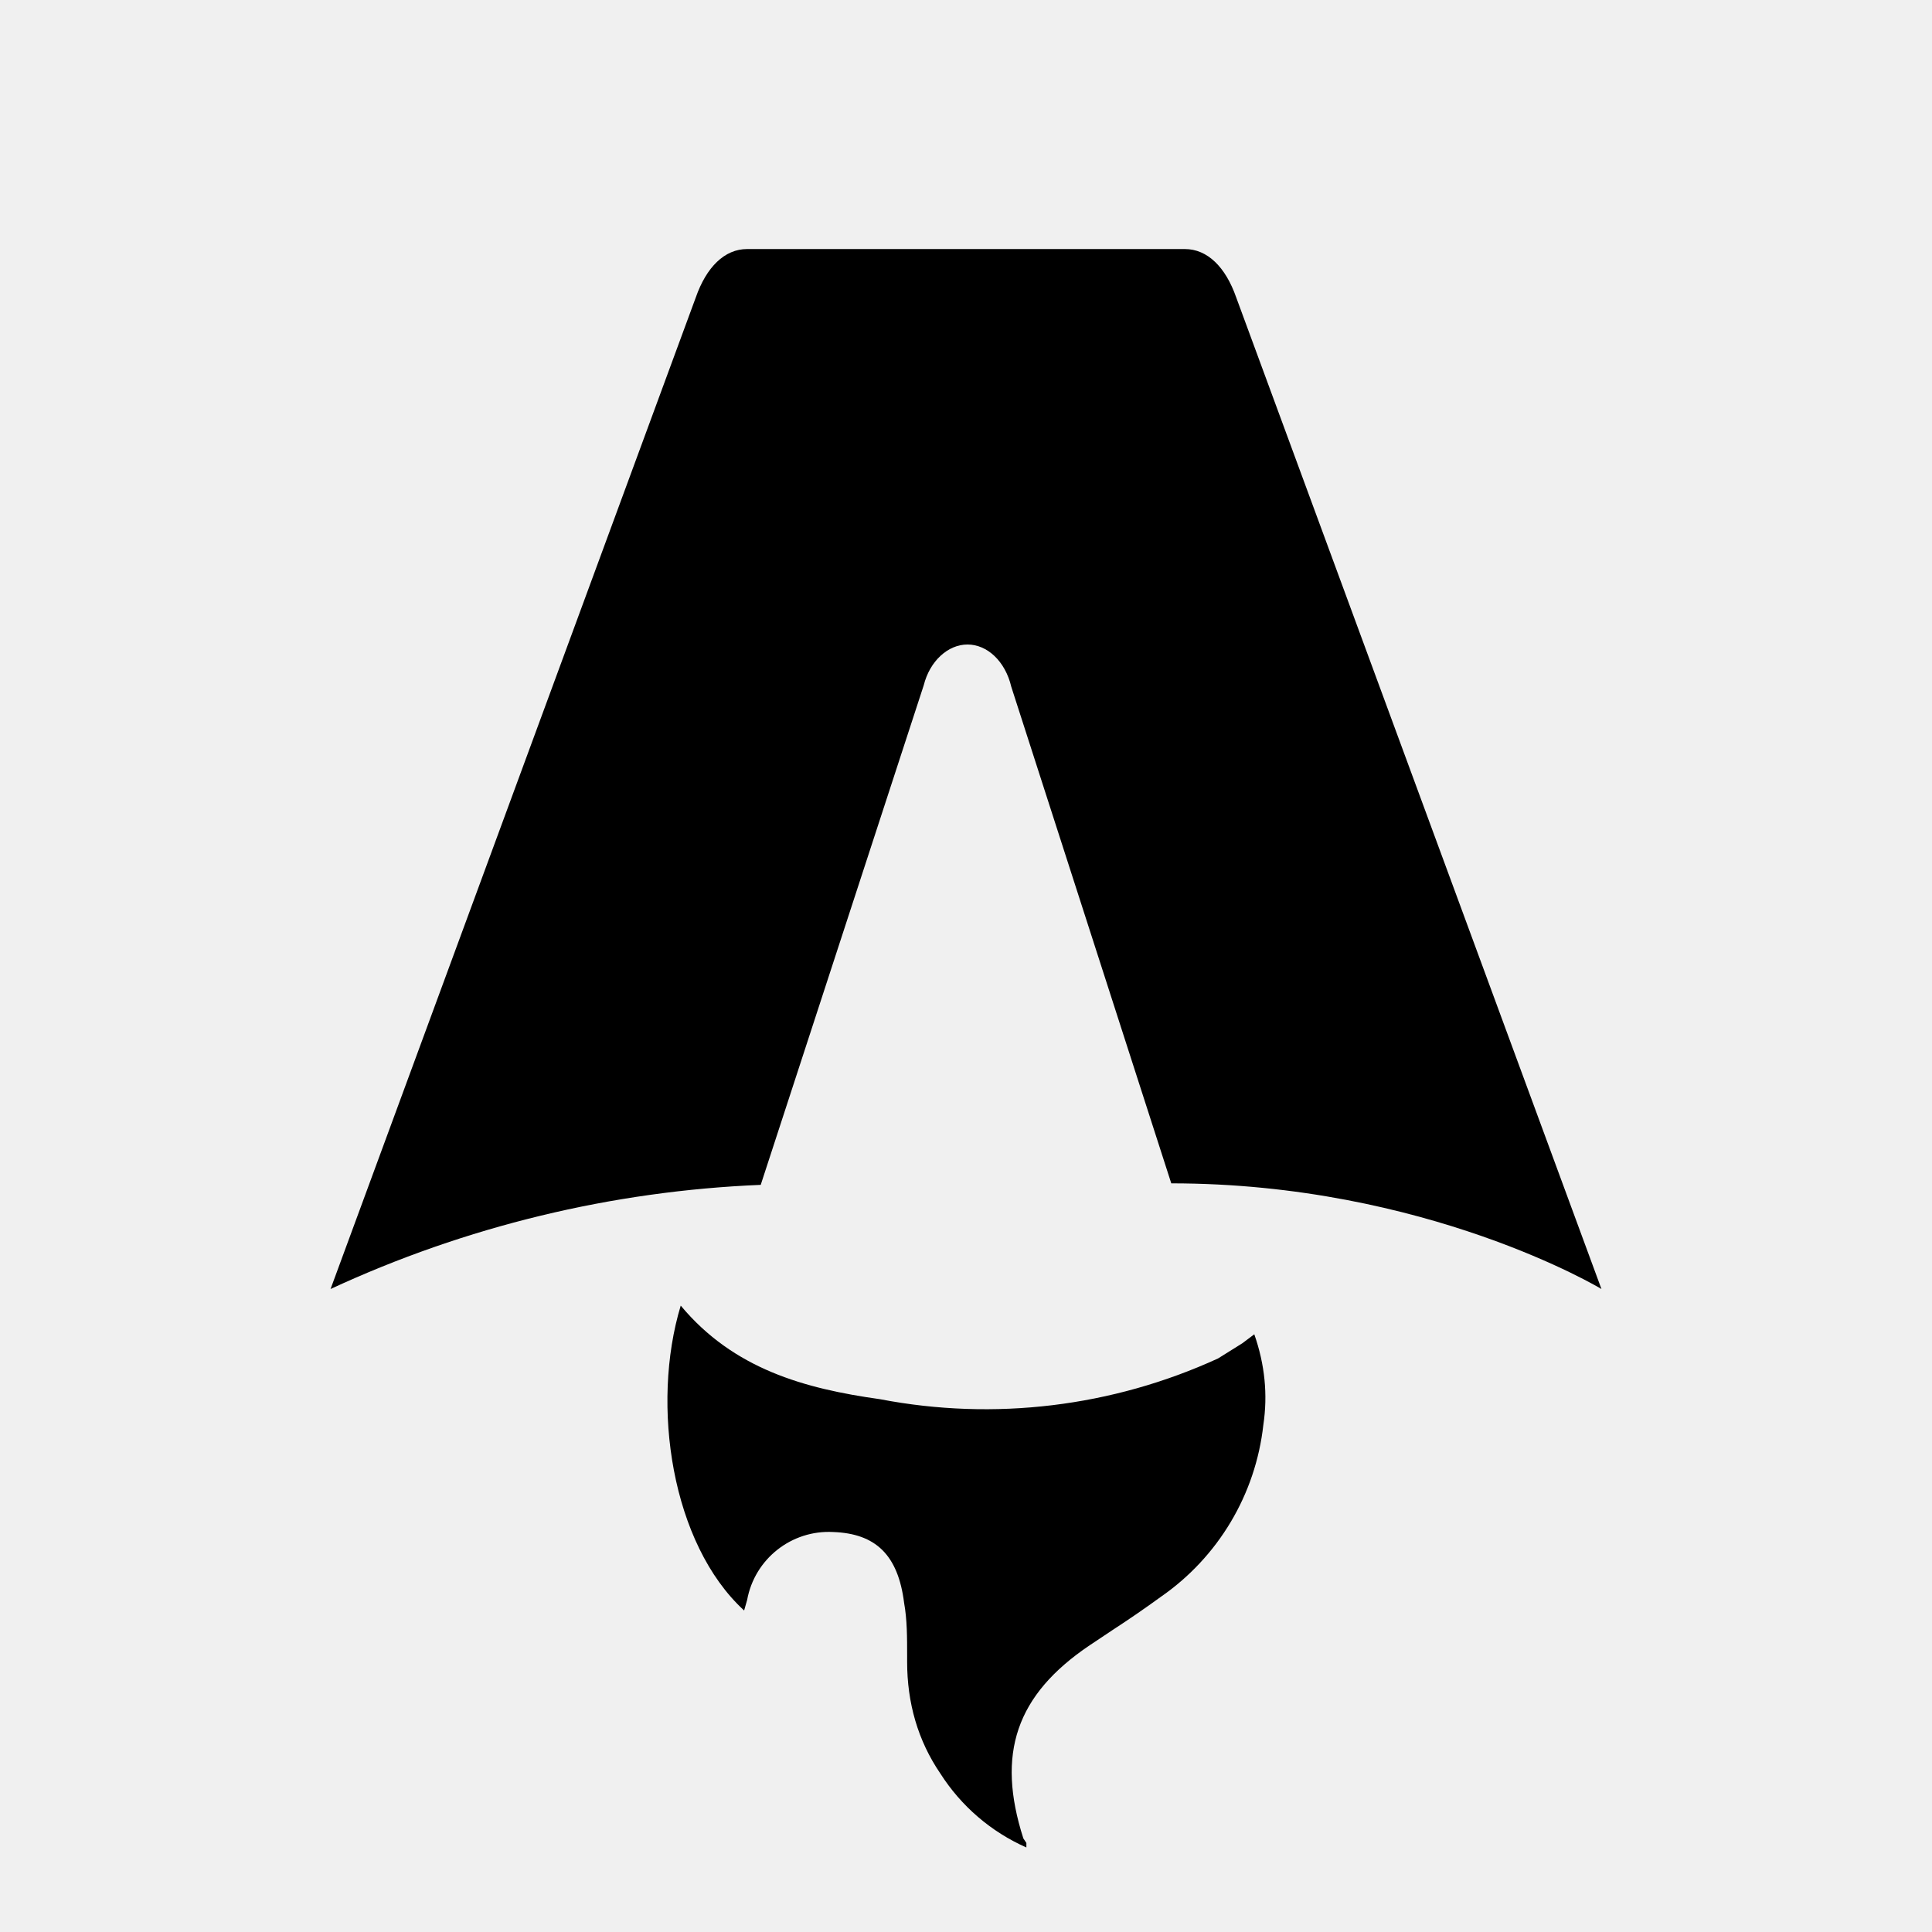
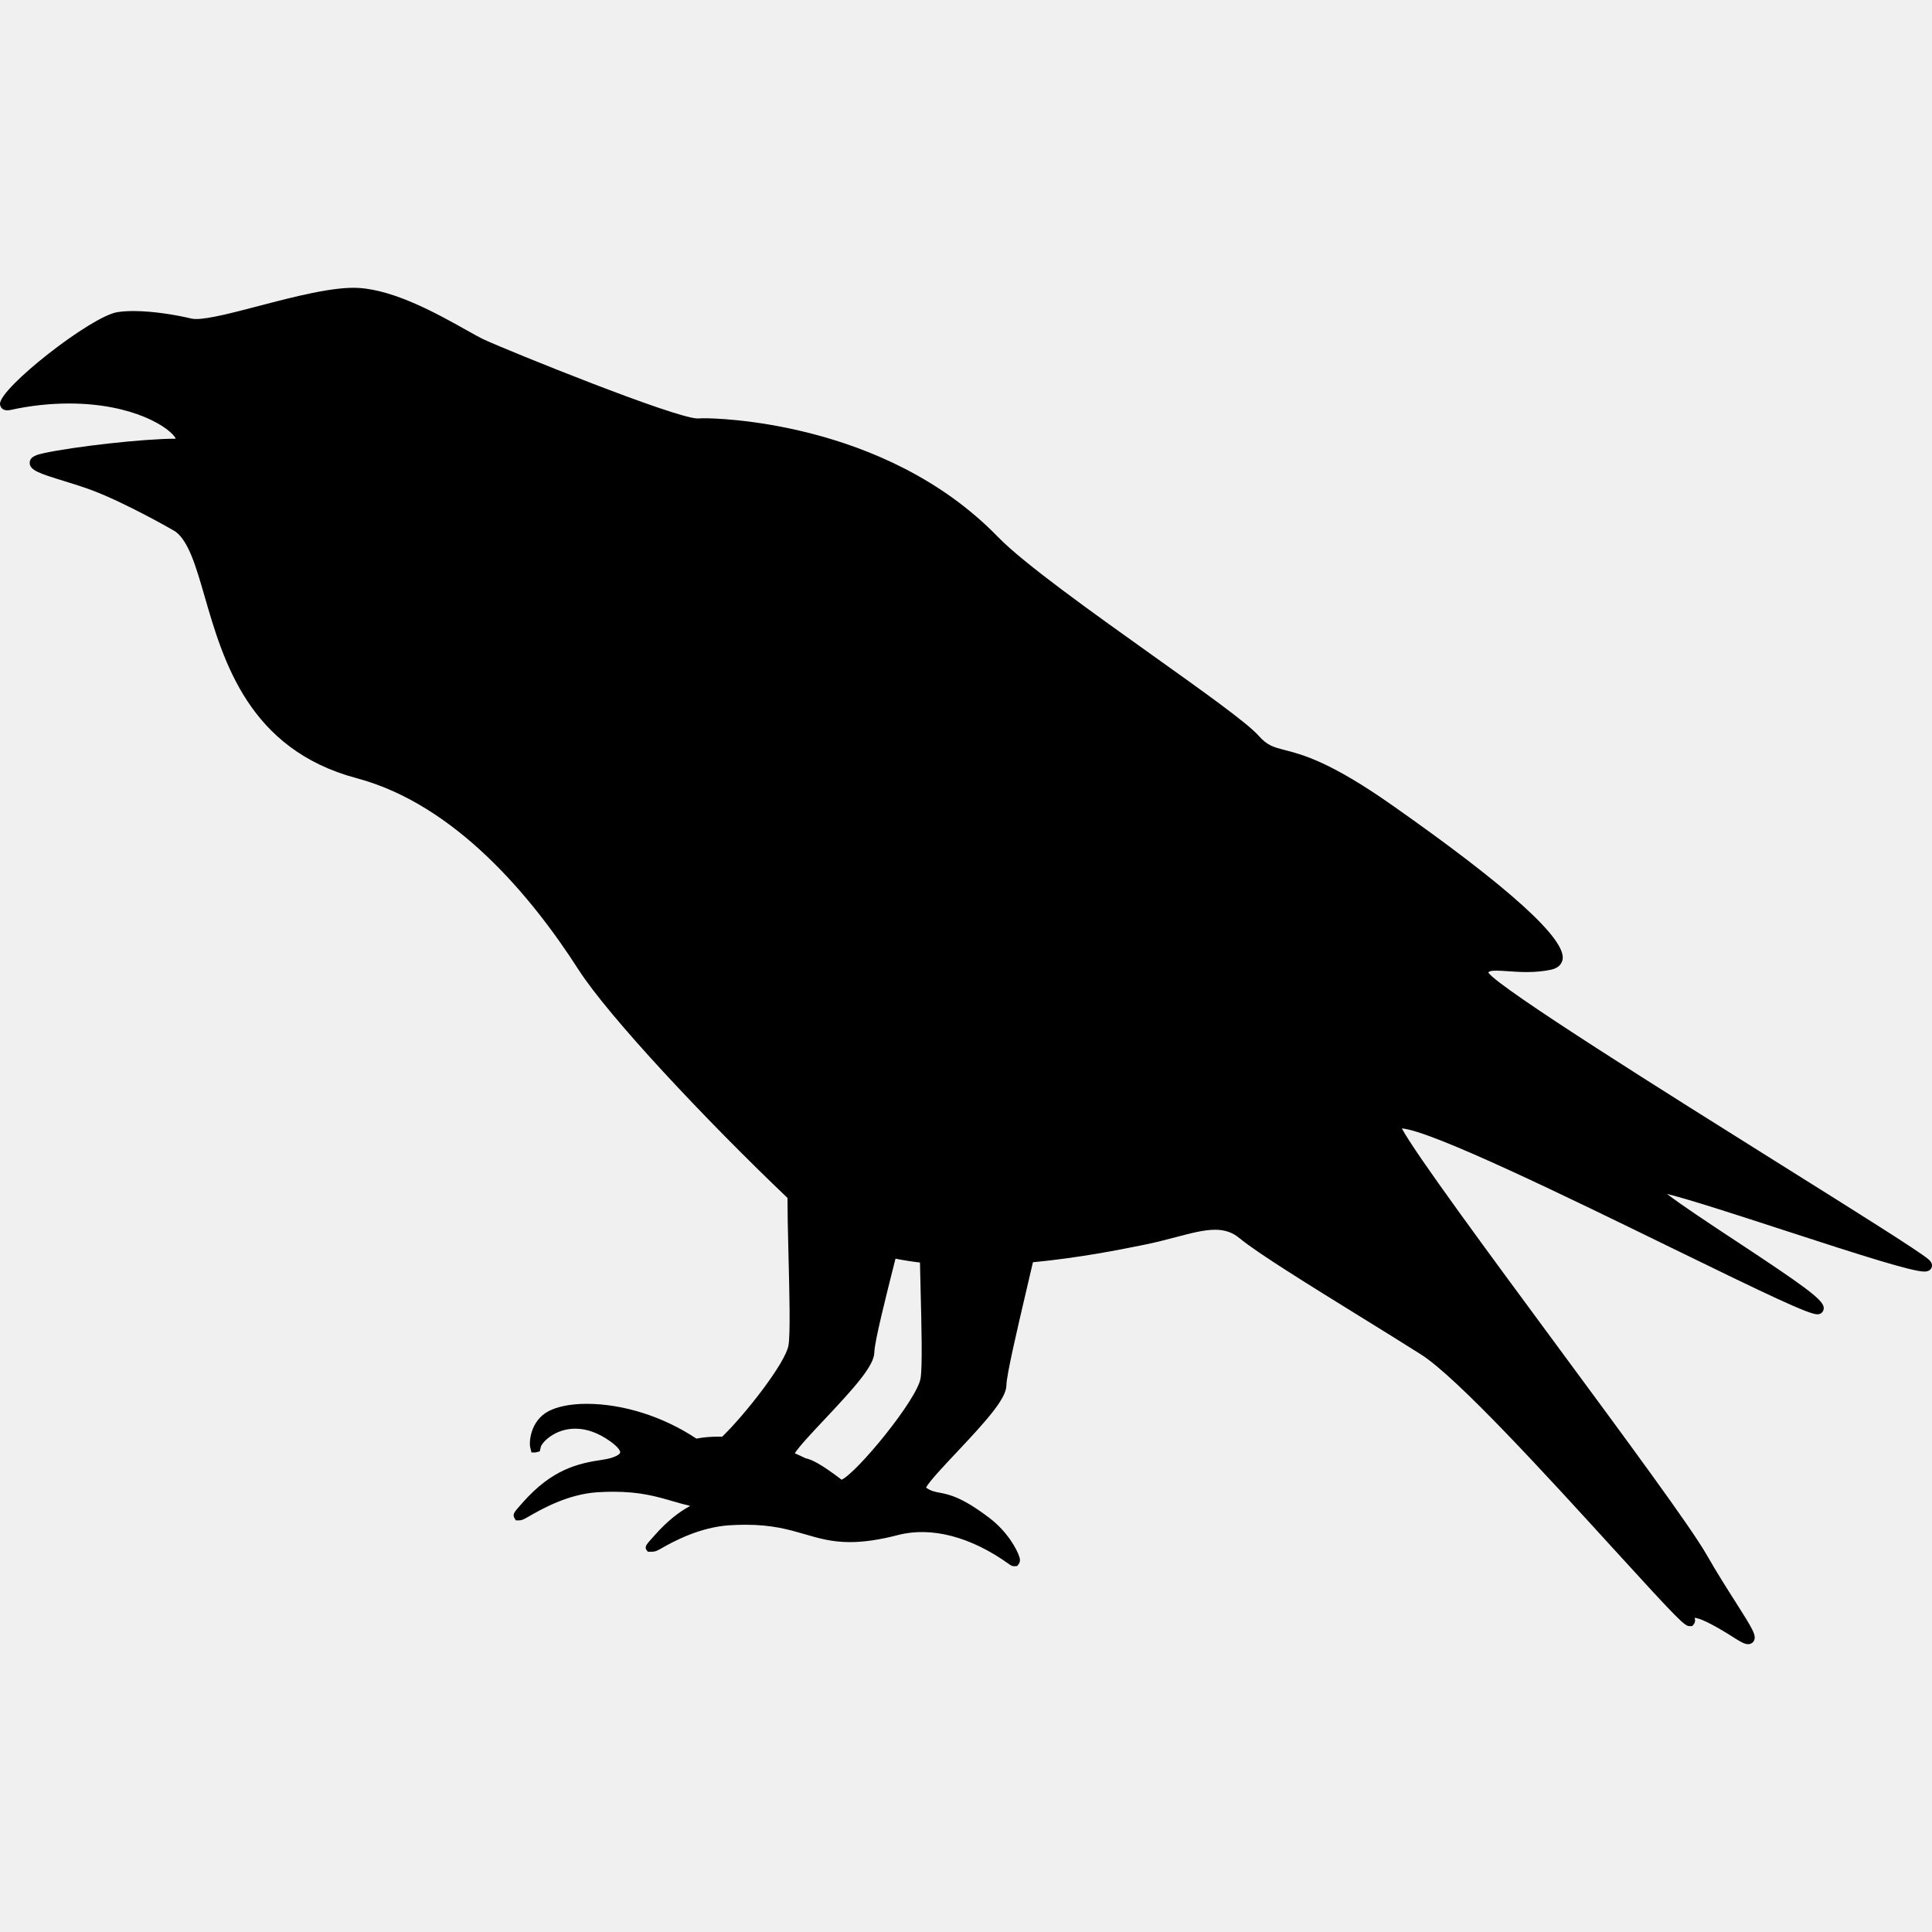
- <svg xmlns="http://www.w3.org/2000/svg" fill="none" viewBox="0 0 128 128">
-   <path d="M50.4 78.5a75.1 75.1 0 0 0-28.5 6.9l24.2-65.7c.7-2 1.9-3.2 3.4-3.2h29c1.5 0 2.7 1.2 3.4 3.2l24.2 65.7s-11.6-7-28.5-7L67 45.5c-.4-1.7-1.6-2.8-2.9-2.8-1.3 0-2.5 1.1-2.9 2.7L50.4 78.5Zm-1.1 28.2Zm-4.2-20.2c-2 6.6-.6 15.8 4.2 20.2a17.5 17.5 0 0 1 .2-.7 5.5 5.5 0 0 1 5.7-4.5c2.8.1 4.3 1.5 4.7 4.7.2 1.1.2 2.3.2 3.5v.4c0 2.7.7 5.2 2.2 7.4a13 13 0 0 0 5.7 4.9v-.3l-.2-.3c-1.8-5.6-.5-9.5 4.4-12.8l1.5-1a73 73 0 0 0 3.2-2.2 16 16 0 0 0 6.8-11.4c.3-2 .1-4-.6-6l-.8.6-1.6 1a37 37 0 0 1-22.4 2.7c-5-.7-9.7-2-13.2-6.2Z" />
-   <style>
-         path { fill: #000; }
-         @media (prefers-color-scheme: dark) {
-             path { fill: #FFF; }
-         }
-     </style>
+ <svg xmlns="http://www.w3.org/2000/svg" fill="#000000" height="800px" width="800px" version="1.1" id="Capa_1" viewBox="0 0 369.728 369.728" xml:space="preserve">
+   <path d="M369.016,240.962c-1.982-1.651-13.604-8.932-28.318-18.149c-21.381-13.395-53.554-33.55-55.862-36.658  c0.051-0.224,0.302-0.402,1.534-0.402c0.628,0,1.366,0.052,2.22,0.111c1.071,0.075,2.285,0.16,3.588,0.16  c1.722,0,3.254-0.151,4.686-0.462c1.621-0.353,2.052-1.345,2.165-1.904c0.783-3.888-10.221-13.857-32.708-29.631  c-11.753-8.245-16.994-9.599-20.462-10.495c-2.218-0.572-3.331-0.86-5.022-2.763c-2.172-2.443-10.525-8.399-20.196-15.296  c-11.589-8.264-24.724-17.63-29.655-22.713c-21.789-22.457-54.663-22.715-56.051-22.715c-0.582,0-1.032,0.015-1.404,0.039  c-4.27,0-36.225-12.942-40.845-15.075c-0.827-0.381-2.082-1.084-3.535-1.898c-5.356-3.001-13.451-7.536-20.434-8.002  c-4.785-0.318-12.451,1.678-19.147,3.431c-4.931,1.29-9.588,2.51-12.029,2.51c-0.337,0-0.619-0.023-0.837-0.07l-0.053-0.01  c-2.918-0.703-7.352-1.446-11.13-1.446c-1.152,0-2.18,0.074-3.057,0.211C17.398,60.535-0.232,74.362,0.002,77.347  c0.056,0.704,0.657,1.407,1.985,1.113c3.827-0.842,7.6-1.242,11.214-1.242c12.508,0,19.471,4.738,20.449,6.738  c-0.013,0-0.027,0-0.041,0c-6.262,0-19.425,1.521-25.129,2.743c-1.325,0.283-2.742,0.631-2.795,1.822  c-0.066,1.485,1.999,2.122,6.522,3.519c1.74,0.537,3.712,1.146,5.466,1.808c6.368,2.404,15.324,7.514,15.884,7.865  c2.551,1.854,3.977,6.791,5.628,12.507c3.561,12.323,8.438,29.202,29.065,34.702c18.888,5.037,33.491,22.67,42.415,36.574  c5.819,9.066,24.424,28.869,40.037,43.752c-0.004,2.406,0.066,5.926,0.196,11.127c0.173,6.914,0.37,14.754,0,17.067  c-0.531,3.315-8.24,13.198-12.702,17.506c-0.229-0.005-0.459-0.017-0.687-0.017c-1.549,0-2.982,0.13-4.24,0.376  c-6.329-4.207-13.989-6.656-21.033-6.656c-3.022,0-5.613,0.529-7.296,1.429c-3.477,1.863-3.711,5.94-3.468,6.908l0.235,0.965h0.78  l0.806-0.198l0.2-0.865c0.227-0.84,2.645-3.483,6.599-3.483c2.231,0,4.519,0.839,6.799,2.5c1.543,1.123,1.851,1.836,1.79,2.083  c-0.111,0.449-1.368,1.07-3.28,1.348c-4.883,0.713-9.731,1.854-15.33,8.16c-1.649,1.857-1.993,2.202-1.667,2.927l0.31,0.527h0.647  c0.414,0,0.747-0.11,1.848-0.75c2.436-1.415,7.503-4.277,13.139-4.63c1.038-0.065,2.051-0.098,3.011-0.098  c5.162,0,8.325,0.921,11.383,1.813c1.112,0.324,2.202,0.637,3.343,0.896c-2.153,1.169-4.379,2.895-6.74,5.554  c-1.649,1.857-1.993,2.123-1.667,2.847l0.31,0.368h0.647c0.414,0,0.747,0.05,1.848-0.591c2.436-1.415,7.504-4.117,13.14-4.47  c1.039-0.065,2.053-0.099,3.013-0.099c5.162,0,8.323,0.922,11.381,1.813c2.662,0.776,5.176,1.509,8.653,1.509  c2.666,0,5.672-0.443,9.189-1.354c6.413-1.661,13.962,0.347,21.201,5.539l0.179,0.128c0.287,0.203,0.562,0.303,0.841,0.303  l0.579-0.037l0.3-0.397c0.242-0.319,0.294-0.73,0.156-1.221c-0.444-1.569-2.392-5.008-5.728-7.551  c-5.32-4.058-7.794-4.529-9.601-4.874c-0.968-0.185-1.645-0.313-2.573-0.968c0.618-1.183,3.475-4.214,5.809-6.691  c5.769-6.123,9.552-10.327,9.574-12.878c0.017-1.956,2.153-11.066,3.869-18.387c0.483-2.061,0.881-3.758,1.208-5.169  c8.888-0.849,16.551-2.391,20.494-3.186l0.832-0.168c2.198-0.439,4.23-0.976,6.023-1.448c2.888-0.762,5.382-1.419,7.515-1.419  c1.864,0,3.349,0.515,4.674,1.619c3.352,2.793,13.476,9.055,23.267,15.11c4.127,2.553,8.024,4.964,11.438,7.125  c6.972,4.416,24.304,23.433,36.959,37.317c12.478,13.691,13.535,14.688,14.456,14.688l0.532-0.019l0.3-0.385  c0.122-0.156,0.308-0.492,0.185-0.985c-0.021-0.084-0.034-0.152-0.042-0.209c0.729,0.054,2.686,0.687,7.862,4.014  c1.337,0.859,1.913,1.036,2.366,1.036c0.475,0,0.888-0.235,1.104-0.63c0.551-1.004-0.204-2.26-3.489-7.416  c-1.599-2.51-3.589-5.634-5.57-9.1c-3.031-5.306-15.467-22.157-28.632-39.998c-13.272-17.985-26.986-36.569-29.678-41.557  c5.662,0.415,32.071,13.312,51.438,22.771c18.631,9.098,26.389,12.804,28.087,12.805h0.001c0.495,0,0.785-0.223,0.94-0.409  c0.222-0.267,0.315-0.609,0.263-0.965c-0.226-1.527-4.014-4.233-16.927-12.745c-4.724-3.113-10.321-6.803-13.061-8.926  c4.381,1.085,13.837,4.165,22.373,6.946c14.682,4.782,24.486,7.918,26.904,7.918c0.897,0,1.241-0.431,1.372-0.792  C369.854,242.017,369.638,241.481,369.016,240.962z M176.174,246.693c0.173,6.913,0.37,14.747,0,17.059  c-0.651,4.066-12.092,17.993-15.107,19.422c-4.131-3.145-5.855-3.901-6.914-4.108c-0.676-0.337-1.363-0.649-2.055-0.948  c0.823-1.311,3.456-4.112,5.652-6.442c5.769-6.123,9.551-10.327,9.574-12.877c0.017-1.977,2.285-10.954,3.941-17.508  c0.036-0.144,0.07-0.279,0.106-0.419c1.494,0.298,3.053,0.547,4.685,0.741C176.086,243.1,176.126,244.78,176.174,246.693z" />
</svg>
